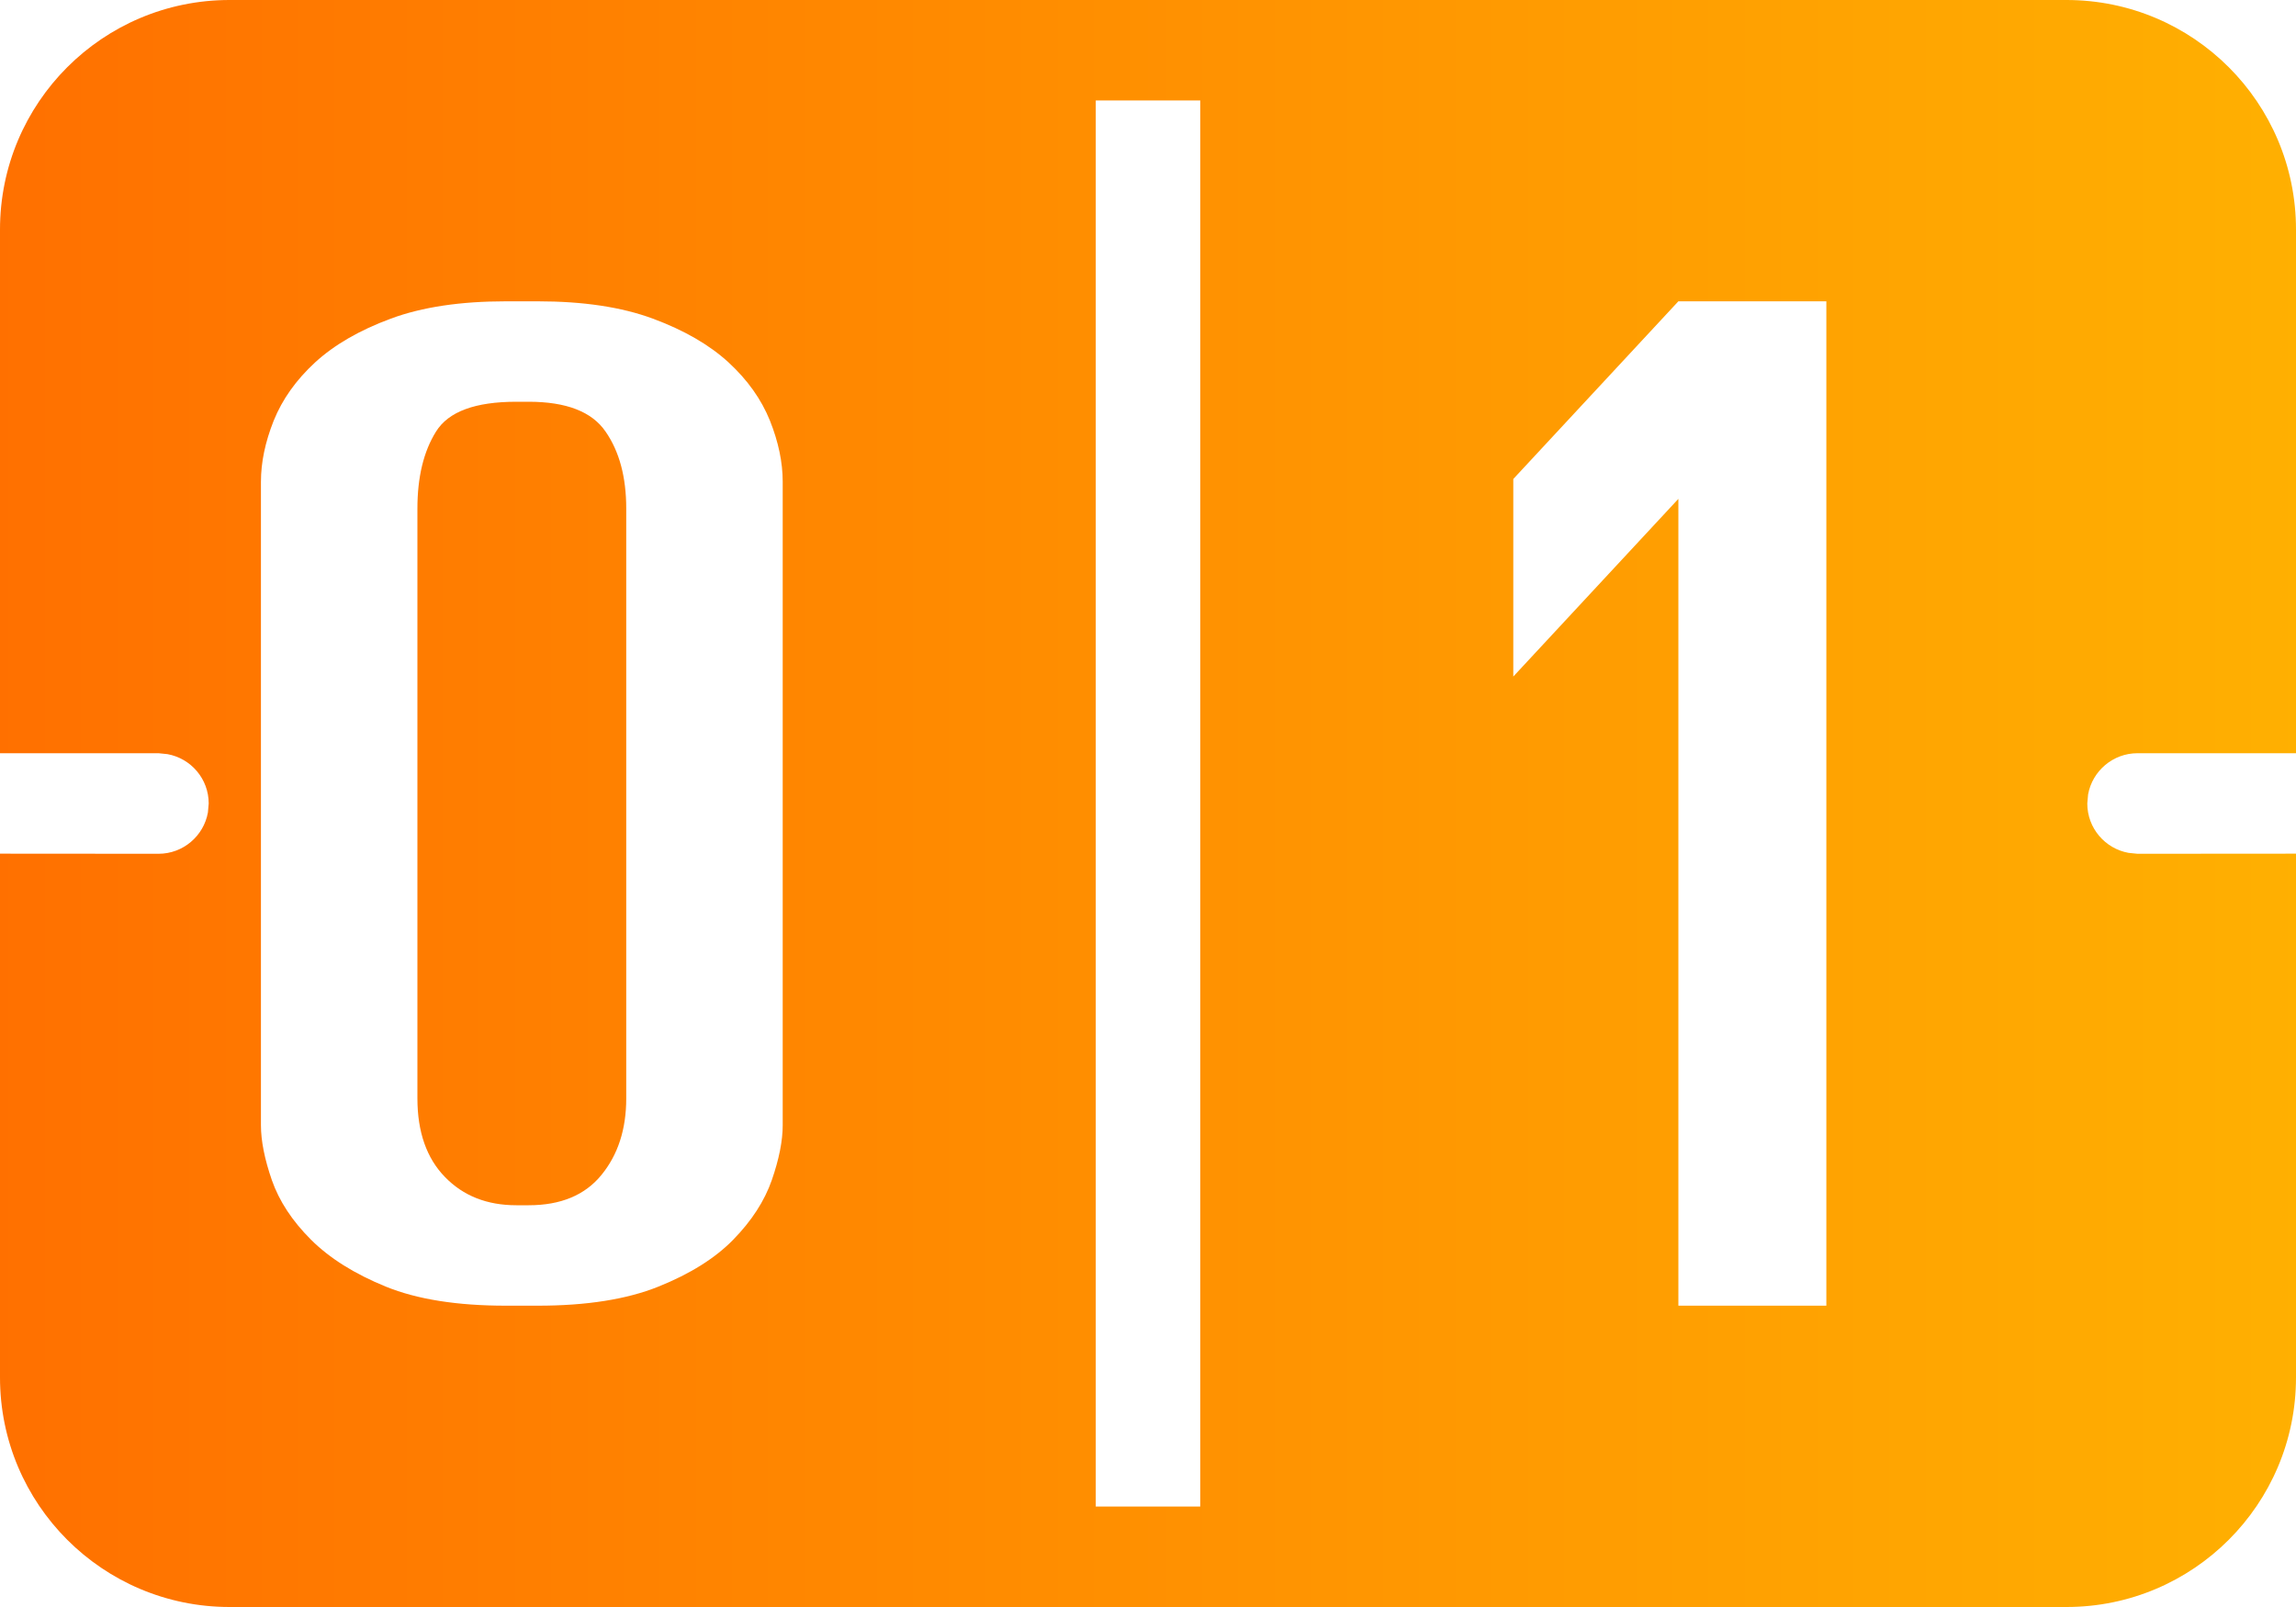
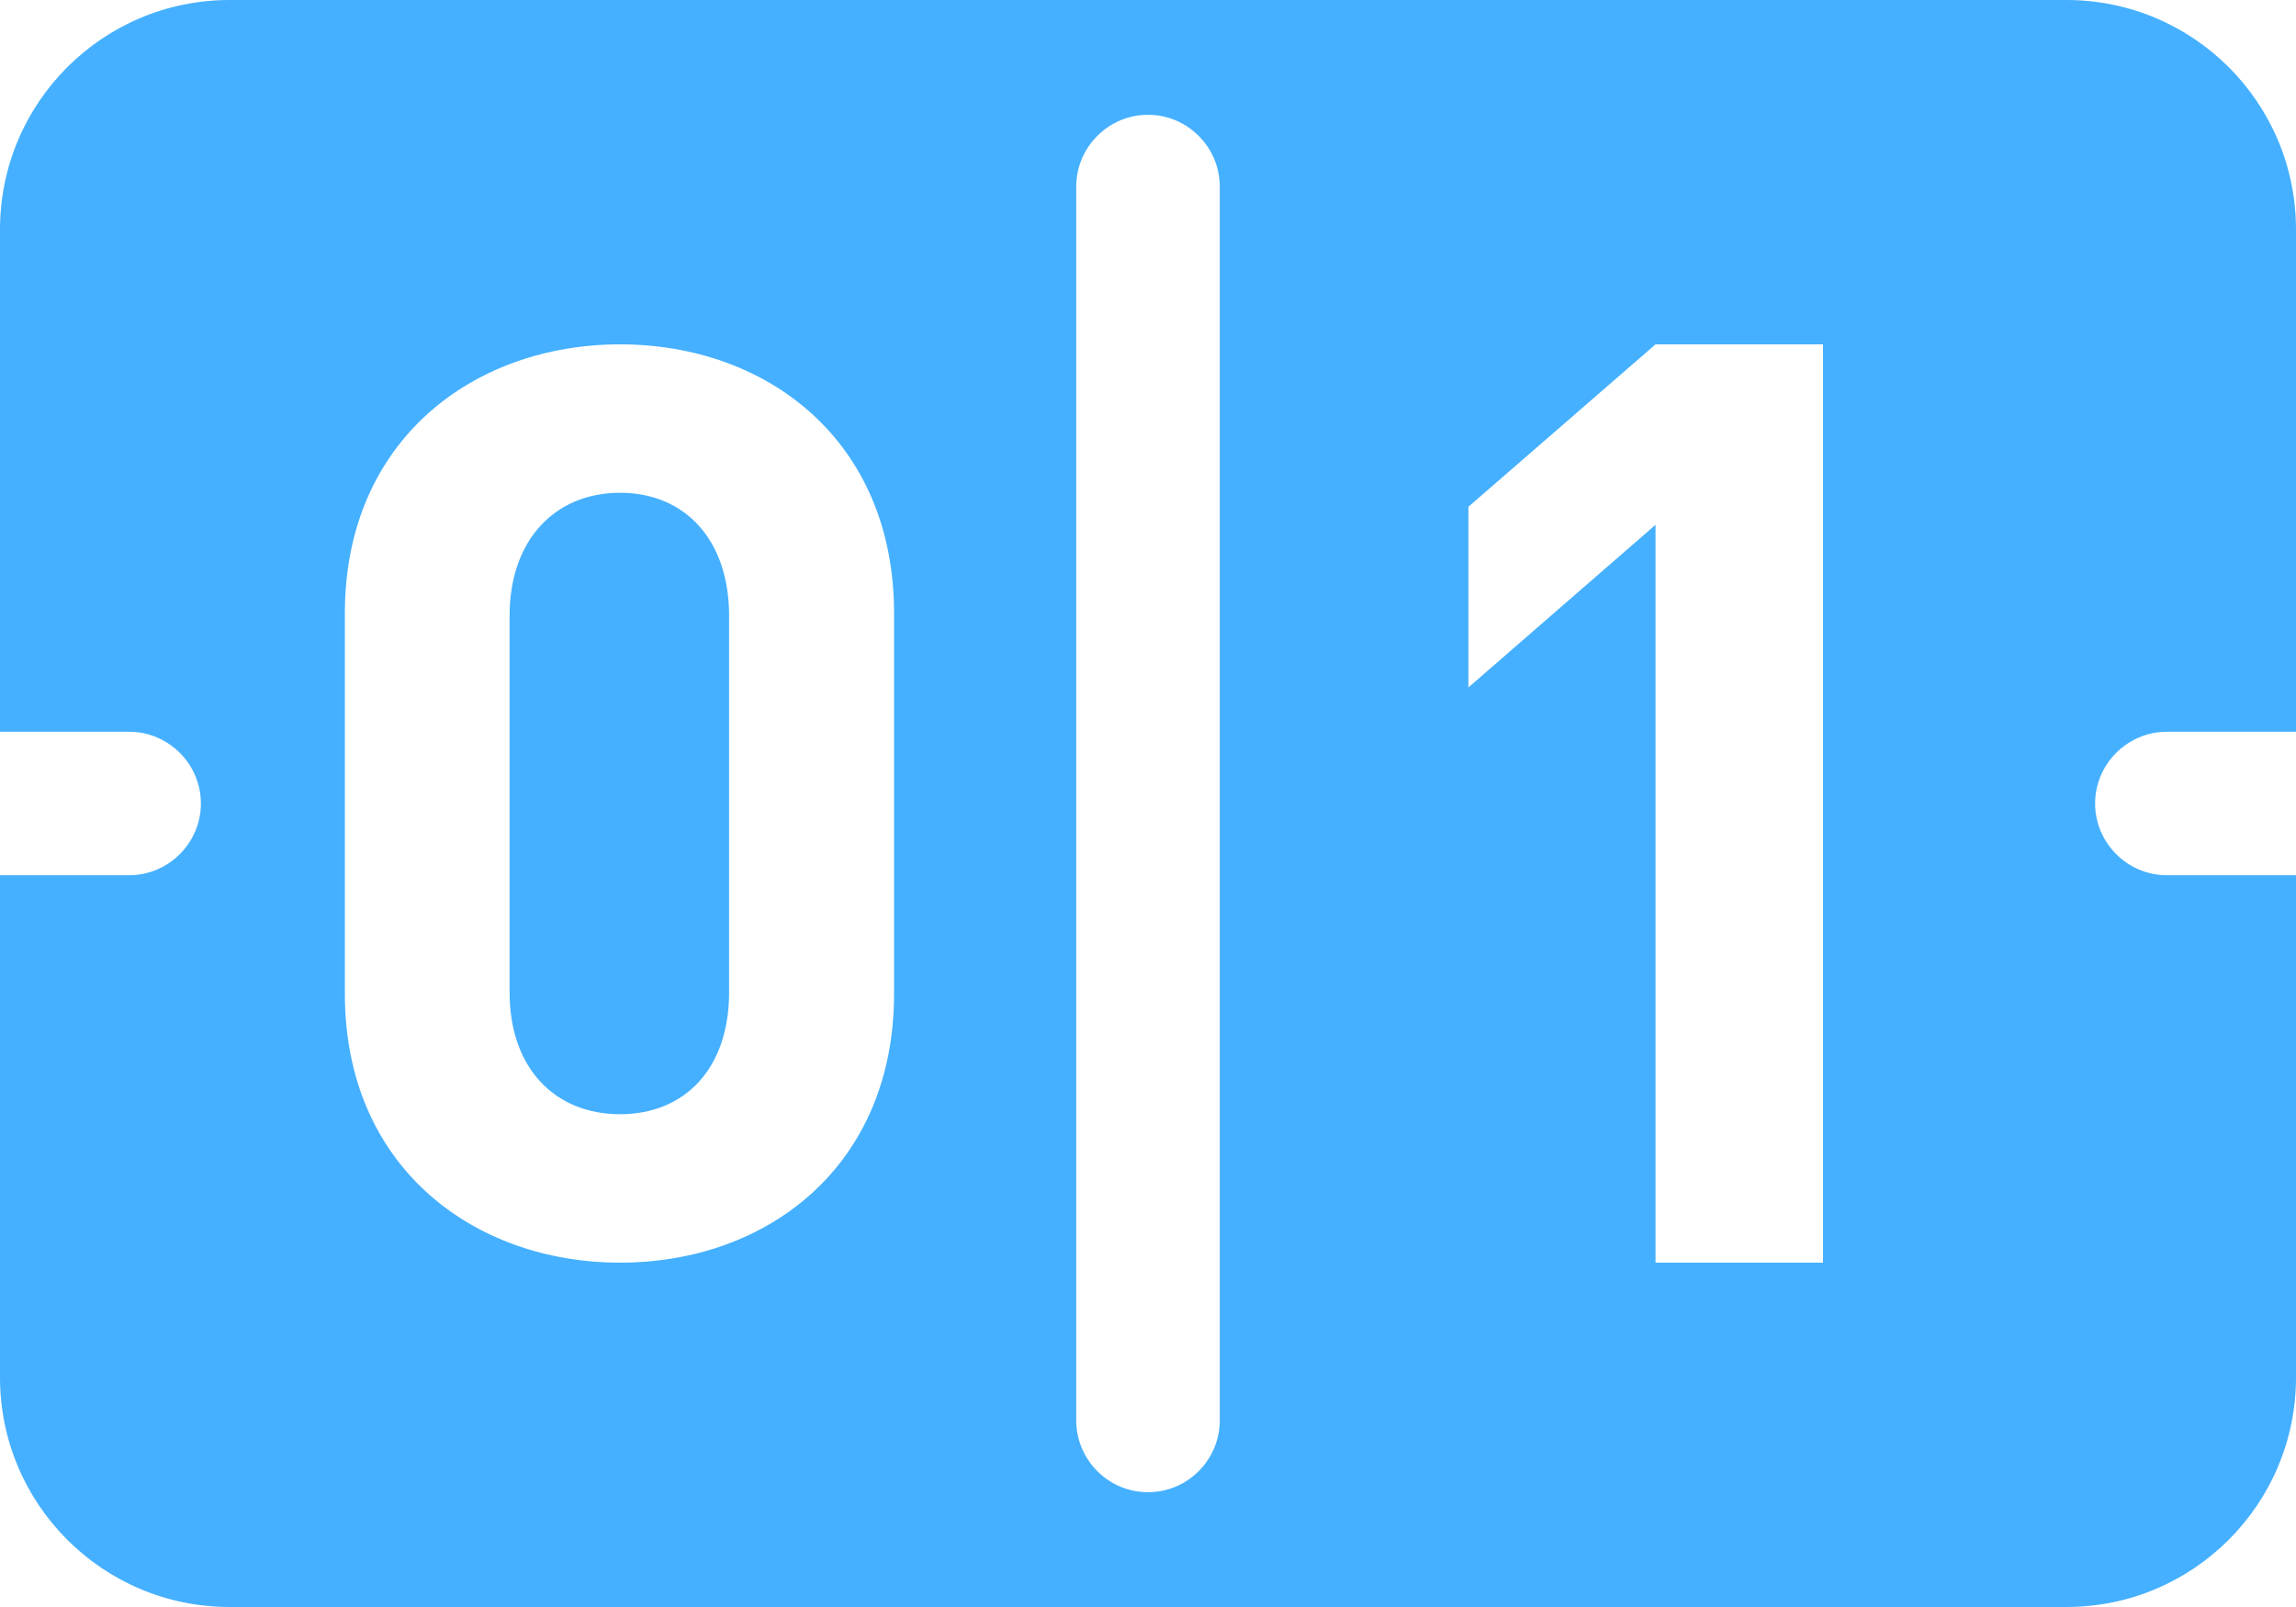
- <svg xmlns="http://www.w3.org/2000/svg" width="20px" height="14px" viewBox="0 0 20 14" version="1.1">
-   <defs>
-     <linearGradient x1="100%" y1="50%" x2="0%" y2="50%" id="linearGradient-1">
-       <stop stop-color="#FFB001" offset="0%" />
-       <stop stop-color="#FF7000" offset="100%" />
-     </linearGradient>
-   </defs>
-   <g id="页面-1" stroke="none" stroke-width="1" fill="none" fill-rule="evenodd">
-     <g id="滚球" transform="translate(-1583, -112)" fill="url(#linearGradient-1)">
-       <g id="编组-134" transform="translate(1356, 101)">
-         <g id="编组-131" transform="translate(190, 11)">
-           <path d="M55,0 C56.105,-2.02906125e-16 57,0.895 57,2 L57,6.562 L55.619,6.562 C55.405,6.562 55.226,6.717 55.189,6.921 L55.182,7 C55.182,7.215 55.337,7.393 55.541,7.43 L55.619,7.438 L57,7.437 L57,12 C57,13.105 56.105,14 55,14 L39,14 C37.895,14 37,13.105 37,12 L37,7.437 L38.381,7.438 C38.595,7.438 38.774,7.283 38.811,7.079 L38.818,7 C38.818,6.785 38.663,6.607 38.459,6.57 L38.381,6.562 L37,6.562 L37,2 C37,0.895 37.895,2.02906125e-16 39,0 L55,0 Z M47.455,0.875 L46.545,0.875 L46.545,13.125 L47.455,13.125 L47.455,0.875 Z M41.684,2.625 L41.407,2.625 C41.011,2.625 40.676,2.675 40.404,2.776 C40.131,2.877 39.912,3.004 39.745,3.157 C39.579,3.31 39.459,3.479 39.384,3.665 C39.31,3.851 39.273,4.028 39.273,4.197 L39.273,4.197 L39.273,9.803 C39.273,9.939 39.305,10.099 39.368,10.281 C39.432,10.464 39.545,10.636 39.708,10.799 C39.871,10.962 40.089,11.098 40.361,11.209 C40.634,11.32 40.983,11.375 41.407,11.375 L41.407,11.375 L41.684,11.375 C42.108,11.375 42.459,11.32 42.735,11.209 C43.011,11.098 43.229,10.962 43.388,10.799 C43.547,10.636 43.659,10.464 43.723,10.281 C43.786,10.099 43.818,9.939 43.818,9.803 L43.818,9.803 L43.818,4.197 C43.818,4.028 43.781,3.851 43.707,3.665 C43.632,3.479 43.512,3.31 43.346,3.157 C43.179,3.004 42.96,2.877 42.687,2.776 C42.415,2.675 42.08,2.625 41.684,2.625 L41.684,2.625 Z M52.909,2.625 L51.62,2.625 L50.182,4.173 L50.182,5.894 L51.62,4.346 L51.62,11.375 L52.909,11.375 L52.909,2.625 Z M41.605,3.5 C41.932,3.5 42.156,3.586 42.275,3.76 C42.395,3.933 42.455,4.156 42.455,4.431 L42.455,4.431 L42.455,9.569 C42.455,9.838 42.383,10.06 42.239,10.236 C42.096,10.412 41.884,10.5 41.605,10.5 L41.605,10.5 L41.498,10.5 C41.242,10.5 41.035,10.418 40.876,10.254 C40.716,10.09 40.636,9.861 40.636,9.569 L40.636,9.569 L40.636,4.431 C40.636,4.156 40.69,3.933 40.798,3.76 C40.906,3.586 41.139,3.5 41.498,3.5 L41.498,3.5 Z" id="比分选中" />
-         </g>
-       </g>
-     </g>
-   </g>
+ <svg xmlns="http://www.w3.org/2000/svg" width="20" height="14" viewBox="0 0 20 14" fill="none">
+   <path fill-rule="evenodd" clip-rule="evenodd" d="M20 6.375H18.875C18.532 6.375 18.25 6.656 18.25 7C18.25 7.343 18.532 7.625 18.875 7.625H20V12C20 13.104 19.105 14 18 14H2C0.895 14 0 13.104 0 12V7.625H1.125C1.468 7.625 1.75 7.343 1.75 7C1.75 6.656 1.468 6.375 1.125 6.375H0V2C0 0.895 0.895 0 2 0H18C19.105 0 20 0.895 20 2V6.375ZM9.375 12.375C9.375 12.719 9.656 13 10 13C10.344 13 10.625 12.719 10.625 12.375V1.625C10.625 1.282 10.344 1 10 1C9.656 1 9.375 1.282 9.375 1.625V12.375ZM6.351 5.364C6.351 4.701 5.965 4.293 5.401 4.293C4.837 4.293 4.439 4.701 4.439 5.364V8.646C4.439 9.309 4.837 9.707 5.401 9.707C5.965 9.707 6.351 9.309 6.351 8.646V5.364ZM5.402 11C4.12 11 3.004 10.16 3.004 8.658V5.343C3.004 3.84 4.12 3 5.402 3C6.683 3 7.788 3.84 7.788 5.343V8.658C7.788 10.16 6.683 11 5.402 11ZM14.421 4.572V11H15.88V3H14.421L12.791 4.415V5.989L14.421 4.572Z" fill="#45B0FF" />
</svg>
